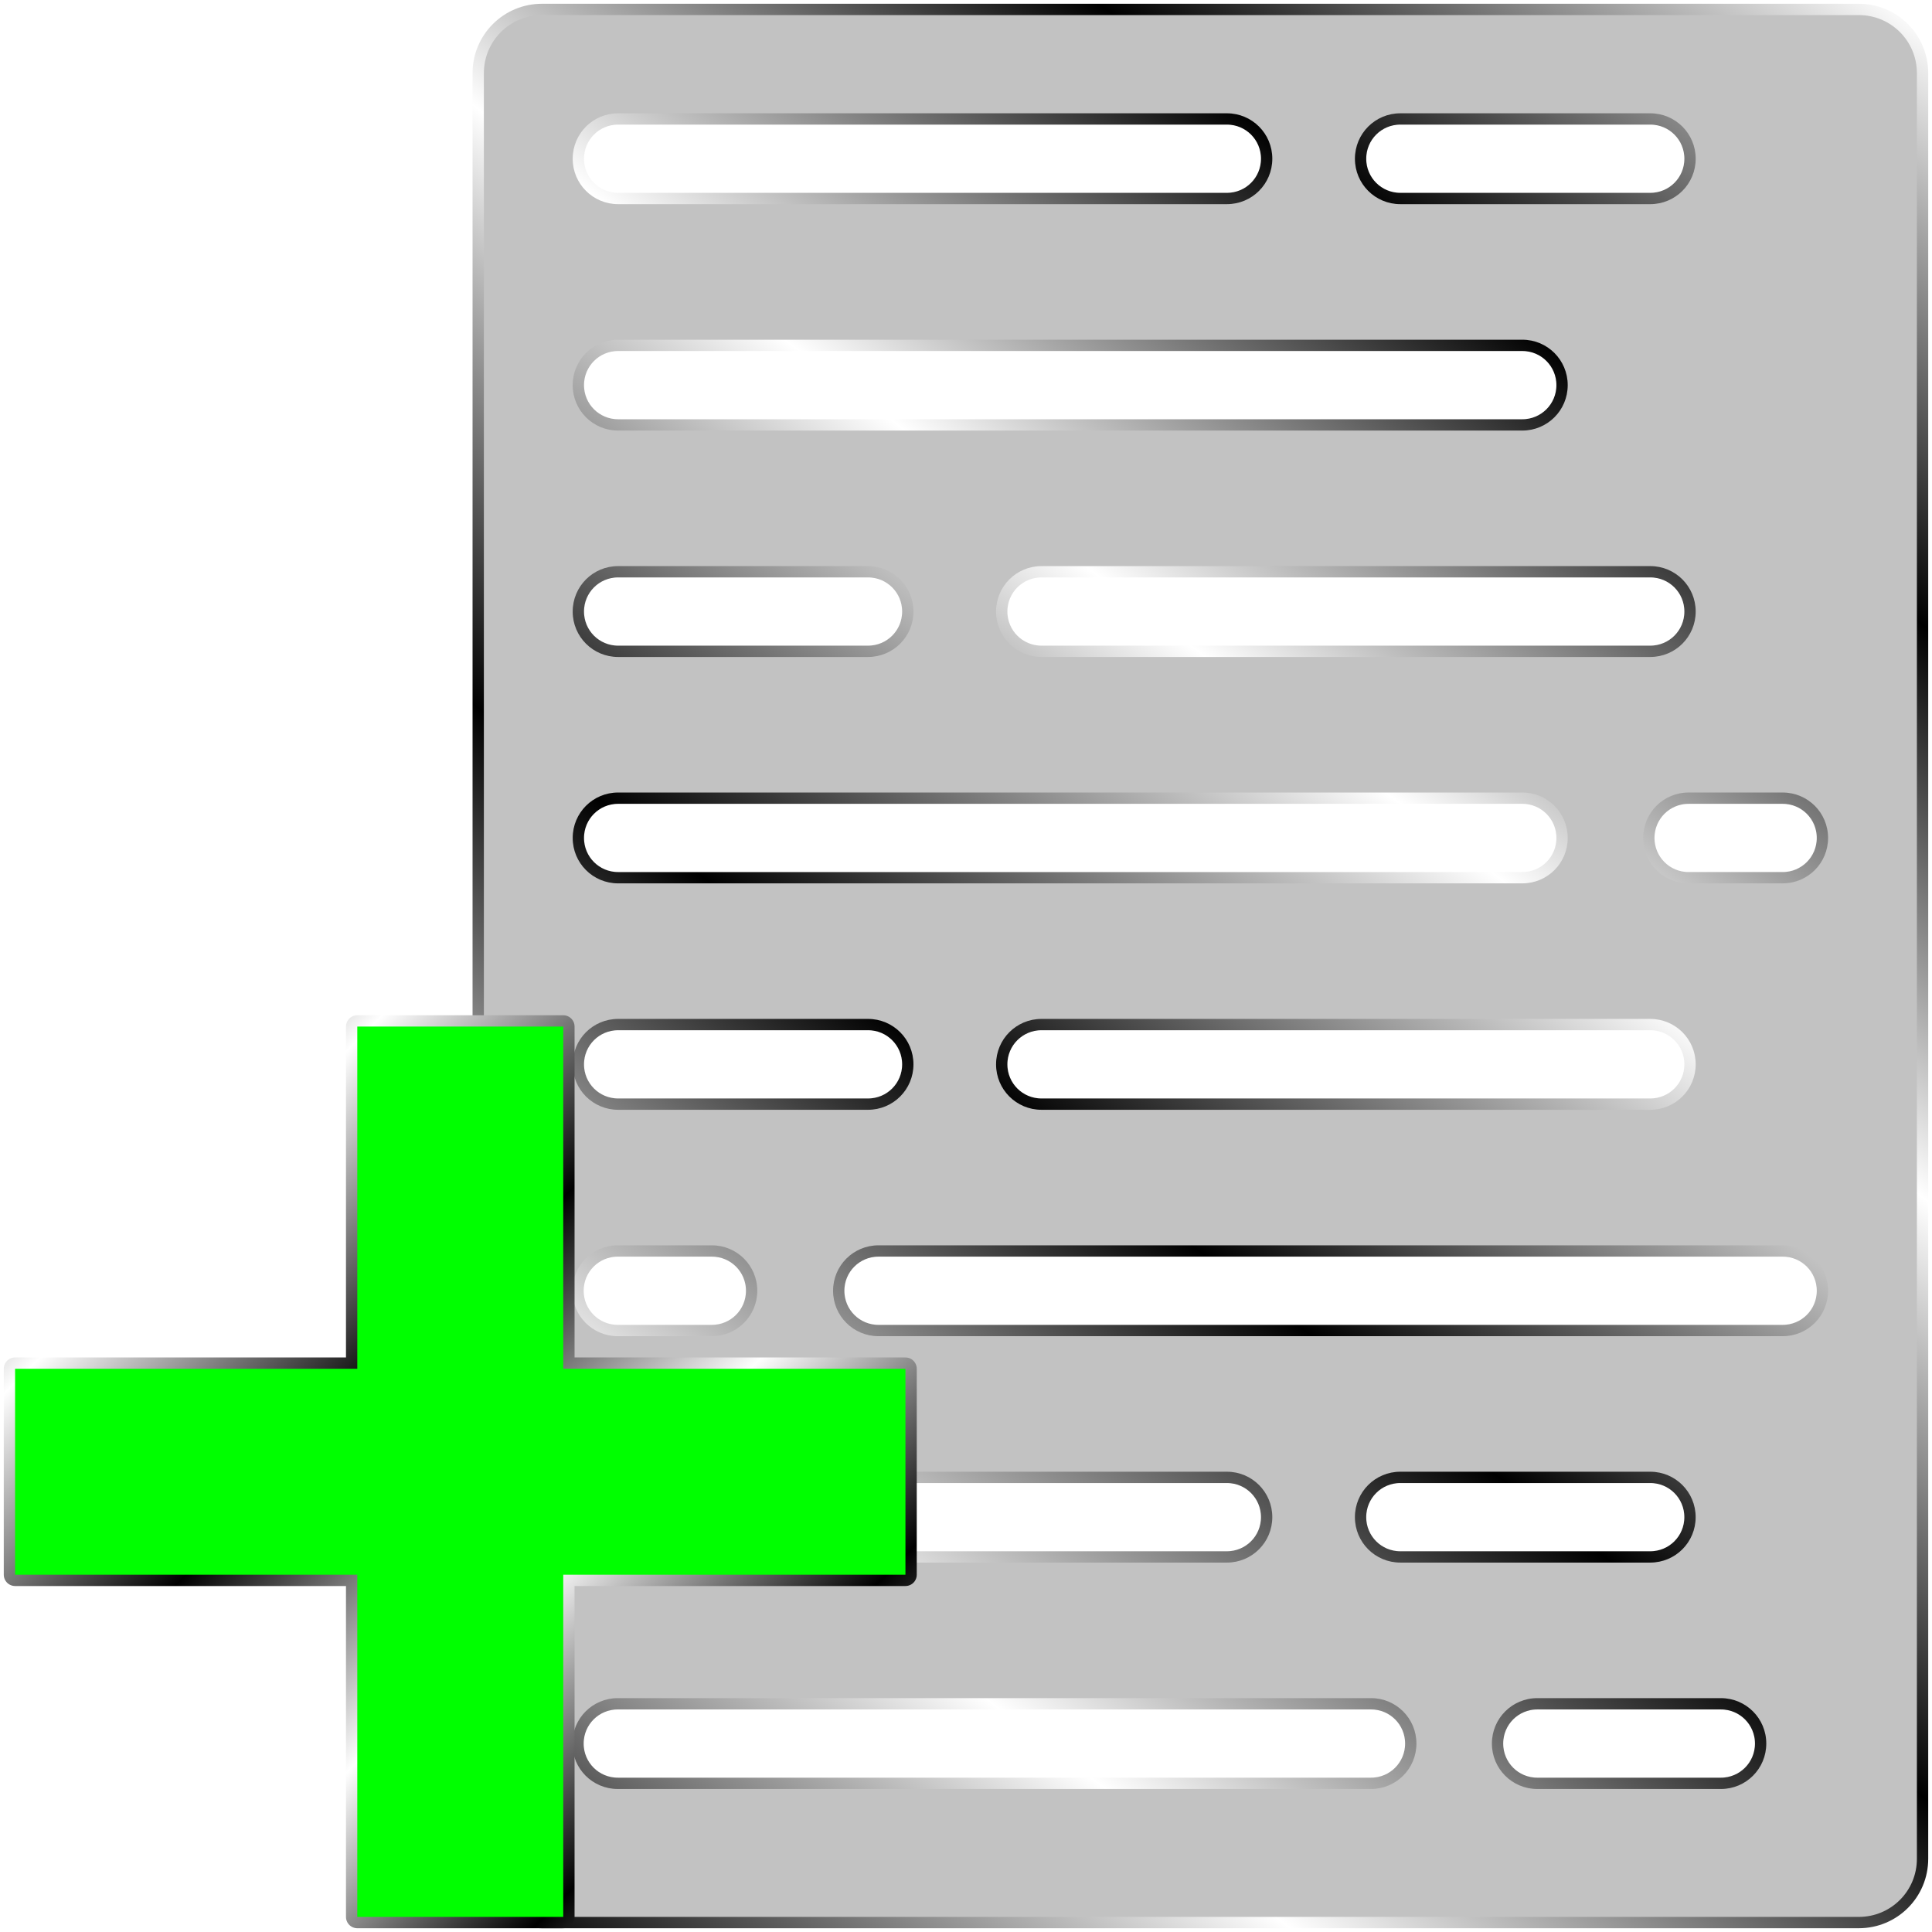
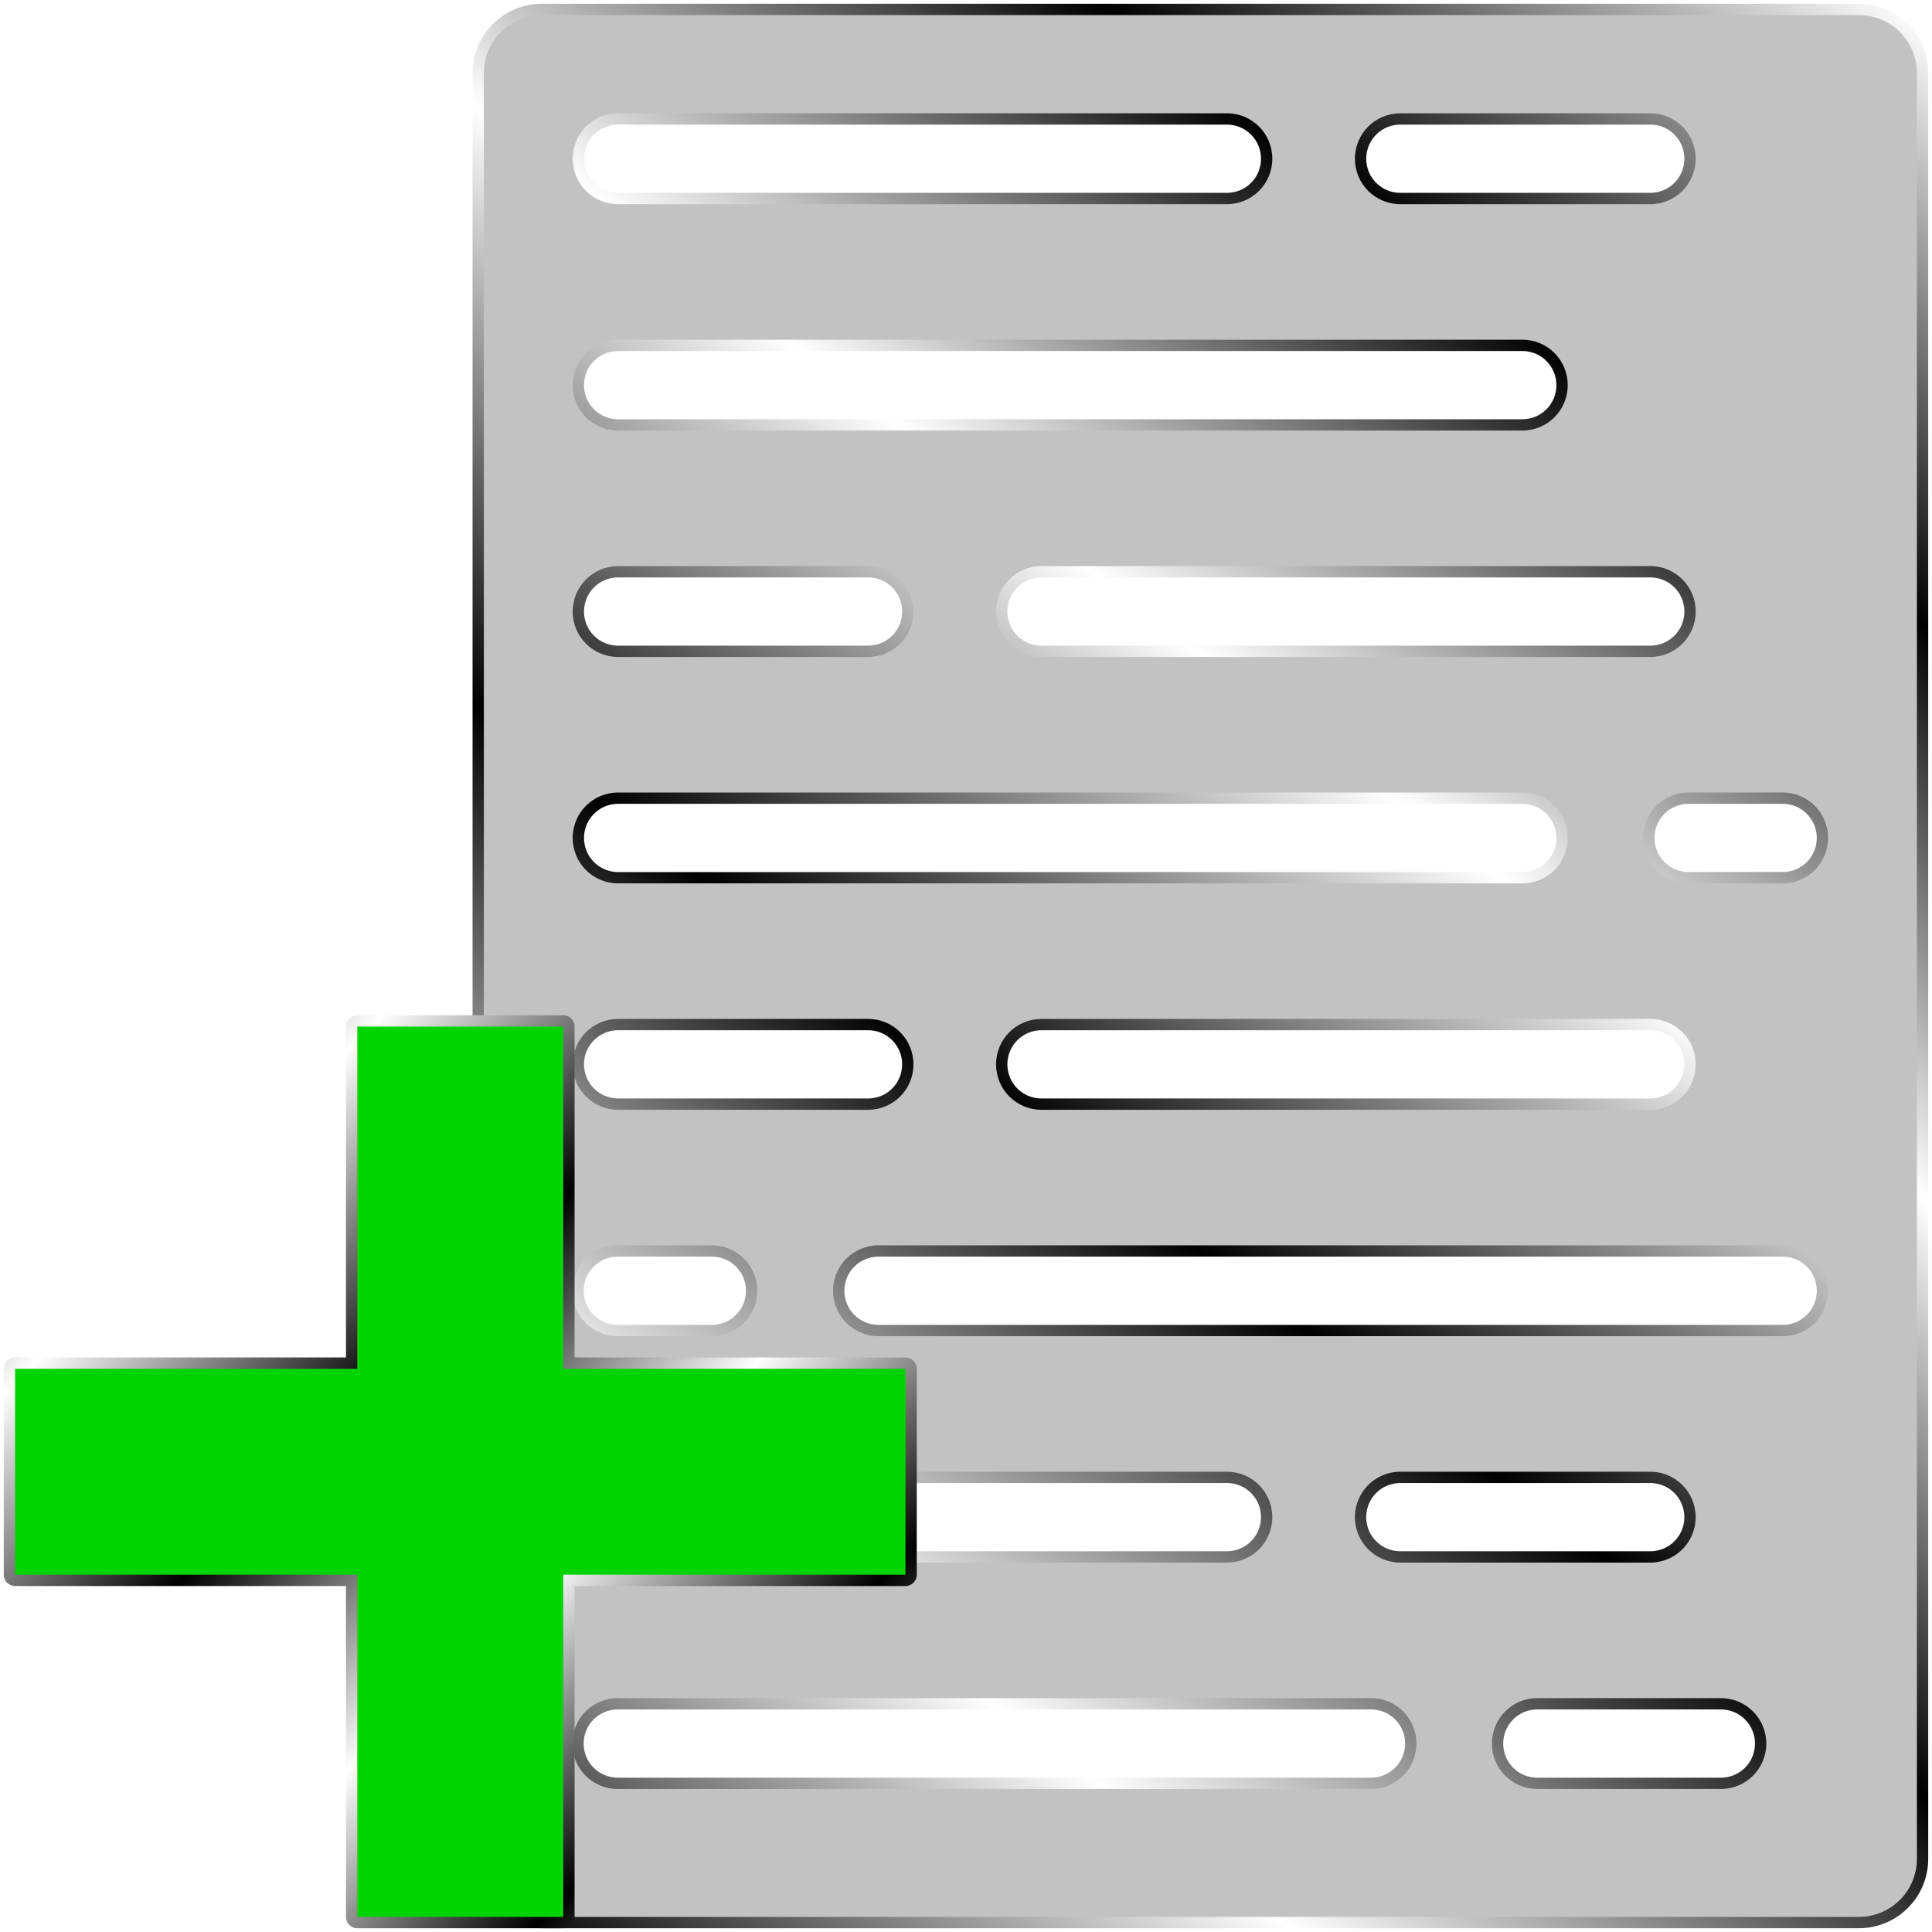
<svg xmlns="http://www.w3.org/2000/svg" xmlns:xlink="http://www.w3.org/1999/xlink" width="512" height="512" viewBox="0 0 135.467 135.467" version="1.1" id="svg5">
  <defs id="defs2">
    <linearGradient id="linearGradient2">
      <stop style="stop-color:#000000;stop-opacity:1;" offset="0" id="stop3" />
      <stop style="stop-color:#ffffff;stop-opacity:1;" offset="0.2" id="stop7" />
      <stop style="stop-color:#000000;stop-opacity:1;" offset="0.404" id="stop8" />
      <stop style="stop-color:#ffffff;stop-opacity:1;" offset="0.605" id="stop9" />
      <stop style="stop-color:#000000;stop-opacity:1;" offset="0.797" id="stop10" />
      <stop style="stop-color:#ffffff;stop-opacity:1;" offset="1" id="stop6" />
    </linearGradient>
    <linearGradient xlink:href="#linearGradient2" id="linearGradient3" x1="0" y1="135.467" x2="102.075" y2="0" gradientUnits="userSpaceOnUse" gradientTransform="matrix(0.984375,0,0,0.984375,33.92867,1.058337)" />
    <linearGradient xlink:href="#linearGradient2" id="linearGradient47" x1="-73.901" y1="43.434" x2="-28.003" y2="89.33" gradientUnits="userSpaceOnUse" gradientTransform="matrix(1.360183,0,0,1.360183,101.5771,12.9026)" />
  </defs>
  <g id="layer1">
    <path id="rect8" style="display:inline;fill:#c2c2c2;fill-opacity:1;stroke:url(#linearGradient3);stroke-width:1.587;stroke-linecap:round;stroke-linejoin:round;paint-order:markers stroke fill" d="m 38.002,1.058 c -2.257,0 -4.074,1.817 -4.074,4.074 V 130.335 c 0,2.257 1.817,4.074 4.074,4.074 h 92.332 c 2.257,0 4.074,-1.817 4.074,-4.074 V 5.132 c 0,-2.257 -1.817,-4.074 -4.074,-4.074 z m 5.34,6.886 h 42.684 c 1.765,0 3.185,1.421 3.185,3.186 0,1.765 -1.42,3.185 -3.185,3.185 H 43.342 c -1.765,0 -3.186,-1.42 -3.186,-3.185 0,-1.765 1.421,-3.186 3.186,-3.186 z m 54.848,0 h 17.521 c 1.765,0 3.186,1.421 3.186,3.186 0,1.765 -1.421,3.185 -3.186,3.185 H 98.19 c -1.765,0 -3.186,-1.42 -3.186,-3.185 0,-1.765 1.421,-3.186 3.186,-3.186 z M 43.342,23.819 h 63.396 c 1.765,0 3.186,1.421 3.186,3.186 0,1.765 -1.421,3.185 -3.186,3.185 H 43.342 c -1.765,0 -3.186,-1.42 -3.186,-3.185 0,-1.765 1.421,-3.186 3.186,-3.186 z m 0,15.875 h 17.521 c 1.765,0 3.186,1.421 3.186,3.186 0,1.765 -1.421,3.185 -3.186,3.185 H 43.342 c -1.765,0 -3.186,-1.42 -3.186,-3.185 0,-1.765 1.421,-3.186 3.186,-3.186 z m 29.686,0 h 42.683 c 1.765,0 3.186,1.421 3.186,3.186 0,1.765 -1.421,3.185 -3.186,3.185 H 73.028 c -1.765,0 -3.186,-1.42 -3.186,-3.185 0,-1.765 1.421,-3.186 3.186,-3.186 z m -29.686,15.875 h 63.396 c 1.765,0 3.186,1.421 3.186,3.186 0,1.765 -1.421,3.185 -3.186,3.185 H 43.342 c -1.765,0 -3.186,-1.42 -3.186,-3.185 0,-1.765 1.421,-3.186 3.186,-3.186 z m 75.058,5.17e-4 h 6.595 c 1.765,0 3.185,1.421 3.185,3.185 0,1.765 -1.421,3.185 -3.185,3.185 h -6.595 c -1.765,0 -3.185,-1.421 -3.185,-3.185 0,-1.765 1.421,-3.185 3.185,-3.185 z M 43.342,71.444 h 17.521 c 1.765,0 3.186,1.421 3.186,3.186 0,1.765 -1.421,3.185 -3.186,3.185 H 43.342 c -1.765,0 -3.186,-1.42 -3.186,-3.185 0,-1.765 1.421,-3.186 3.186,-3.186 z m 29.685,0 h 42.684 c 1.765,0 3.186,1.421 3.186,3.186 0,1.765 -1.421,3.185 -3.186,3.185 H 73.027 c -1.765,0 -3.185,-1.42 -3.185,-3.185 0,-1.765 1.42,-3.186 3.185,-3.186 z m -11.428,15.875 h 63.396 c 1.765,0 3.186,1.421 3.186,3.186 0,1.765 -1.421,3.185 -3.186,3.185 H 61.599 c -1.765,0 -3.186,-1.42 -3.186,-3.185 0,-1.765 1.421,-3.186 3.186,-3.186 z m -18.281,5.17e-4 h 6.595 c 1.765,0 3.185,1.421 3.185,3.185 0,1.765 -1.421,3.185 -3.185,3.185 h -6.595 c -1.765,0 -3.185,-1.421 -3.185,-3.185 0,-1.765 1.421,-3.185 3.185,-3.185 z m 0.023,15.874 h 42.683 c 1.765,0 3.186,1.421 3.186,3.186 0,1.765 -1.421,3.185 -3.186,3.185 H 43.342 c -1.765,0 -3.186,-1.42 -3.186,-3.185 0,-1.765 1.421,-3.186 3.186,-3.186 z m 54.847,0 h 17.521 c 1.765,0 3.186,1.421 3.186,3.186 0,1.765 -1.421,3.185 -3.186,3.185 H 98.189 c -1.765,0 -3.186,-1.42 -3.186,-3.185 0,-1.765 1.421,-3.186 3.186,-3.186 z m -54.87,15.875 h 52.812 c 1.765,0 3.186,1.421 3.186,3.186 0,1.765 -1.421,3.185 -3.186,3.185 h -52.812 c -1.765,0 -3.186,-1.42 -3.186,-3.185 0,-1.765 1.421,-3.186 3.186,-3.186 z m 64.475,5.1e-4 h 12.868 c 1.765,0 3.186,1.421 3.186,3.185 0,1.765 -1.421,3.186 -3.186,3.186 h -12.868 c -1.765,0 -3.185,-1.421 -3.185,-3.186 0,-1.765 1.421,-3.185 3.185,-3.185 z" />
    <g id="g43" style="display:none">
      <path style="display:inline;fill:#ff6600;fill-opacity:1;stroke:none;stroke-width:1.587;stroke-linecap:round;stroke-linejoin:round;paint-order:markers stroke fill" d="m 10.472,55.569 c -1.765,0 -3.186,1.421 -3.186,3.186 0,1.765 1.421,3.185 3.186,3.185 h 63.396 c 1.765,0 3.186,-1.42 3.186,-3.185 0,-1.765 -1.421,-3.186 -3.186,-3.186 z" id="path30" />
      <path style="display:inline;fill:#ff6600;fill-opacity:1;stroke:none;stroke-width:1.587;stroke-linecap:round;stroke-linejoin:round;paint-order:markers stroke fill" d="m 40.157,39.694 c -1.765,0 -3.186,1.421 -3.186,3.186 0,1.765 1.421,3.185 3.186,3.185 h 42.683 c 1.765,0 3.186,-1.42 3.186,-3.185 0,-1.765 -1.421,-3.186 -3.186,-3.186 z" id="path31" />
      <path style="display:inline;fill:#ff6600;fill-opacity:1;stroke:none;stroke-width:1.587;stroke-linecap:round;stroke-linejoin:round;paint-order:markers stroke fill" d="m 10.472,39.694 c -1.765,0 -3.186,1.421 -3.186,3.186 0,1.765 1.421,3.185 3.186,3.185 h 17.521 c 1.765,0 3.186,-1.42 3.186,-3.185 0,-1.765 -1.421,-3.186 -3.186,-3.186 z" id="path32" />
      <path style="display:inline;fill:#ff6600;fill-opacity:1;stroke:none;stroke-width:1.587;stroke-linecap:round;stroke-linejoin:round;paint-order:markers stroke fill" d="m 10.472,23.819 c -1.765,0 -3.186,1.421 -3.186,3.186 0,1.765 1.421,3.185 3.186,3.185 h 63.396 c 1.765,0 3.186,-1.42 3.186,-3.185 0,-1.765 -1.421,-3.186 -3.186,-3.186 z" id="path33" />
      <path style="display:inline;fill:#ff6600;fill-opacity:1;stroke:none;stroke-width:1.587;stroke-linecap:round;stroke-linejoin:round;paint-order:markers stroke fill" d="m 65.32,7.944 c -1.765,0 -3.186,1.421 -3.186,3.186 0,1.765 1.421,3.185 3.186,3.185 h 17.521 c 1.765,0 3.186,-1.42 3.186,-3.185 0,-1.765 -1.421,-3.186 -3.186,-3.186 z" id="path34" />
      <path style="display:inline;fill:#ff6600;fill-opacity:1;stroke:none;stroke-width:1.587;stroke-linecap:round;stroke-linejoin:round;paint-order:markers stroke fill" d="m 10.472,7.944 c -1.765,0 -3.186,1.421 -3.186,3.186 0,1.765 1.421,3.185 3.186,3.185 h 42.684 c 1.765,0 3.185,-1.42 3.185,-3.185 0,-1.765 -1.42,-3.186 -3.185,-3.186 z" id="path35" />
      <path style="display:inline;fill:#ff6600;fill-opacity:1;stroke:none;stroke-width:1.587;stroke-linecap:round;stroke-linejoin:round;paint-order:markers stroke fill" d="m 63.261,119.069 c 1.765,0 3.186,1.421 3.186,3.186 0,1.765 -1.421,3.185 -3.186,3.185 h -52.812 c -1.765,0 -3.186,-1.42 -3.186,-3.185 0,-1.765 1.421,-3.186 3.186,-3.186 z" id="path36" />
      <path style="display:inline;fill:#ff6600;fill-opacity:1;stroke:none;stroke-width:1.587;stroke-linecap:round;stroke-linejoin:round;paint-order:markers stroke fill" d="m 53.155,103.194 c 1.765,0 3.186,1.421 3.186,3.186 0,1.765 -1.421,3.185 -3.186,3.185 H 10.472 c -1.765,0 -3.186,-1.42 -3.186,-3.185 0,-1.765 1.421,-3.186 3.186,-3.186 z" id="path37" />
      <path style="display:inline;fill:#ff6600;fill-opacity:1;stroke:none;stroke-width:1.587;stroke-linecap:round;stroke-linejoin:round;paint-order:markers stroke fill" d="m 82.84,103.194 c 1.765,0 3.186,1.421 3.186,3.186 0,1.765 -1.421,3.185 -3.186,3.185 H 65.319 c -1.765,0 -3.186,-1.42 -3.186,-3.185 0,-1.765 1.421,-3.186 3.186,-3.186 z" id="path38" />
      <path style="display:inline;fill:#ff6600;fill-opacity:1;stroke:none;stroke-width:1.587;stroke-linecap:round;stroke-linejoin:round;paint-order:markers stroke fill" d="m 28.729,87.319 c -1.765,0 -3.186,1.421 -3.186,3.186 0,1.765 1.421,3.185 3.186,3.185 h 63.396 c 1.765,0 3.186,-1.42 3.186,-3.185 0,-1.765 -1.421,-3.186 -3.186,-3.186 z" id="path39" />
      <path style="display:inline;fill:#ff6600;fill-opacity:1;stroke:none;stroke-width:1.587;stroke-linecap:round;stroke-linejoin:round;paint-order:markers stroke fill" d="m 27.993,71.444 c 1.765,0 3.186,1.421 3.186,3.186 0,1.765 -1.421,3.185 -3.186,3.185 H 10.472 c -1.765,0 -3.186,-1.42 -3.186,-3.185 0,-1.765 1.421,-3.186 3.186,-3.186 z" id="path40" />
      <path style="display:inline;fill:#ff6600;fill-opacity:1;stroke:none;stroke-width:1.587;stroke-linecap:round;stroke-linejoin:round;paint-order:markers stroke fill" d="m 82.84,71.444 c 1.765,0 3.186,1.421 3.186,3.186 0,1.765 -1.421,3.185 -3.186,3.185 H 40.157 c -1.765,0 -3.185,-1.42 -3.185,-3.185 0,-1.765 1.42,-3.186 3.185,-3.186 z" id="path41" />
      <rect style="display:inline;fill:#ff6600;fill-opacity:1;stroke:none;stroke-width:1.587;stroke-linecap:round;stroke-linejoin:round;paint-order:markers stroke fill" id="rect41" width="19.239" height="6.371" x="71.739" y="119.07" ry="3.186" />
      <rect style="display:inline;fill:#ff6600;fill-opacity:1;stroke:none;stroke-width:1.587;stroke-linecap:round;stroke-linejoin:round;paint-order:markers stroke fill" id="rect42" width="12.966" height="6.371" x="82.345" y="55.569" ry="3.186" />
      <rect style="display:inline;fill:#ff6600;fill-opacity:1;stroke:none;stroke-width:1.587;stroke-linecap:round;stroke-linejoin:round;paint-order:markers stroke fill" id="rect43" width="12.966" height="6.371" x="-20.229" y="87.319" ry="3.186" transform="scale(-1,1)" />
    </g>
-     <path id="rect44" style="fill:#00ff00;fill-opacity:1;stroke:url(#linearGradient47);stroke-width:1.587;stroke-linecap:round;stroke-linejoin:round;paint-order:markers stroke fill" d="M 25.053,71.98 V 95.975 H 1.058 V 110.414 H 25.053 v 23.995 H 39.493 V 110.414 H 63.487 V 95.975 H 39.493 V 71.98 Z" />
+     <path id="rect44" style="fill:#00d400;fill-opacity:1;stroke:url(#linearGradient47);stroke-width:1.587;stroke-linecap:round;stroke-linejoin:round;paint-order:markers stroke fill" d="M 25.053,71.98 V 95.975 H 1.058 V 110.414 H 25.053 v 23.995 H 39.493 V 110.414 H 63.487 V 95.975 H 39.493 V 71.98 Z" />
  </g>
</svg>
